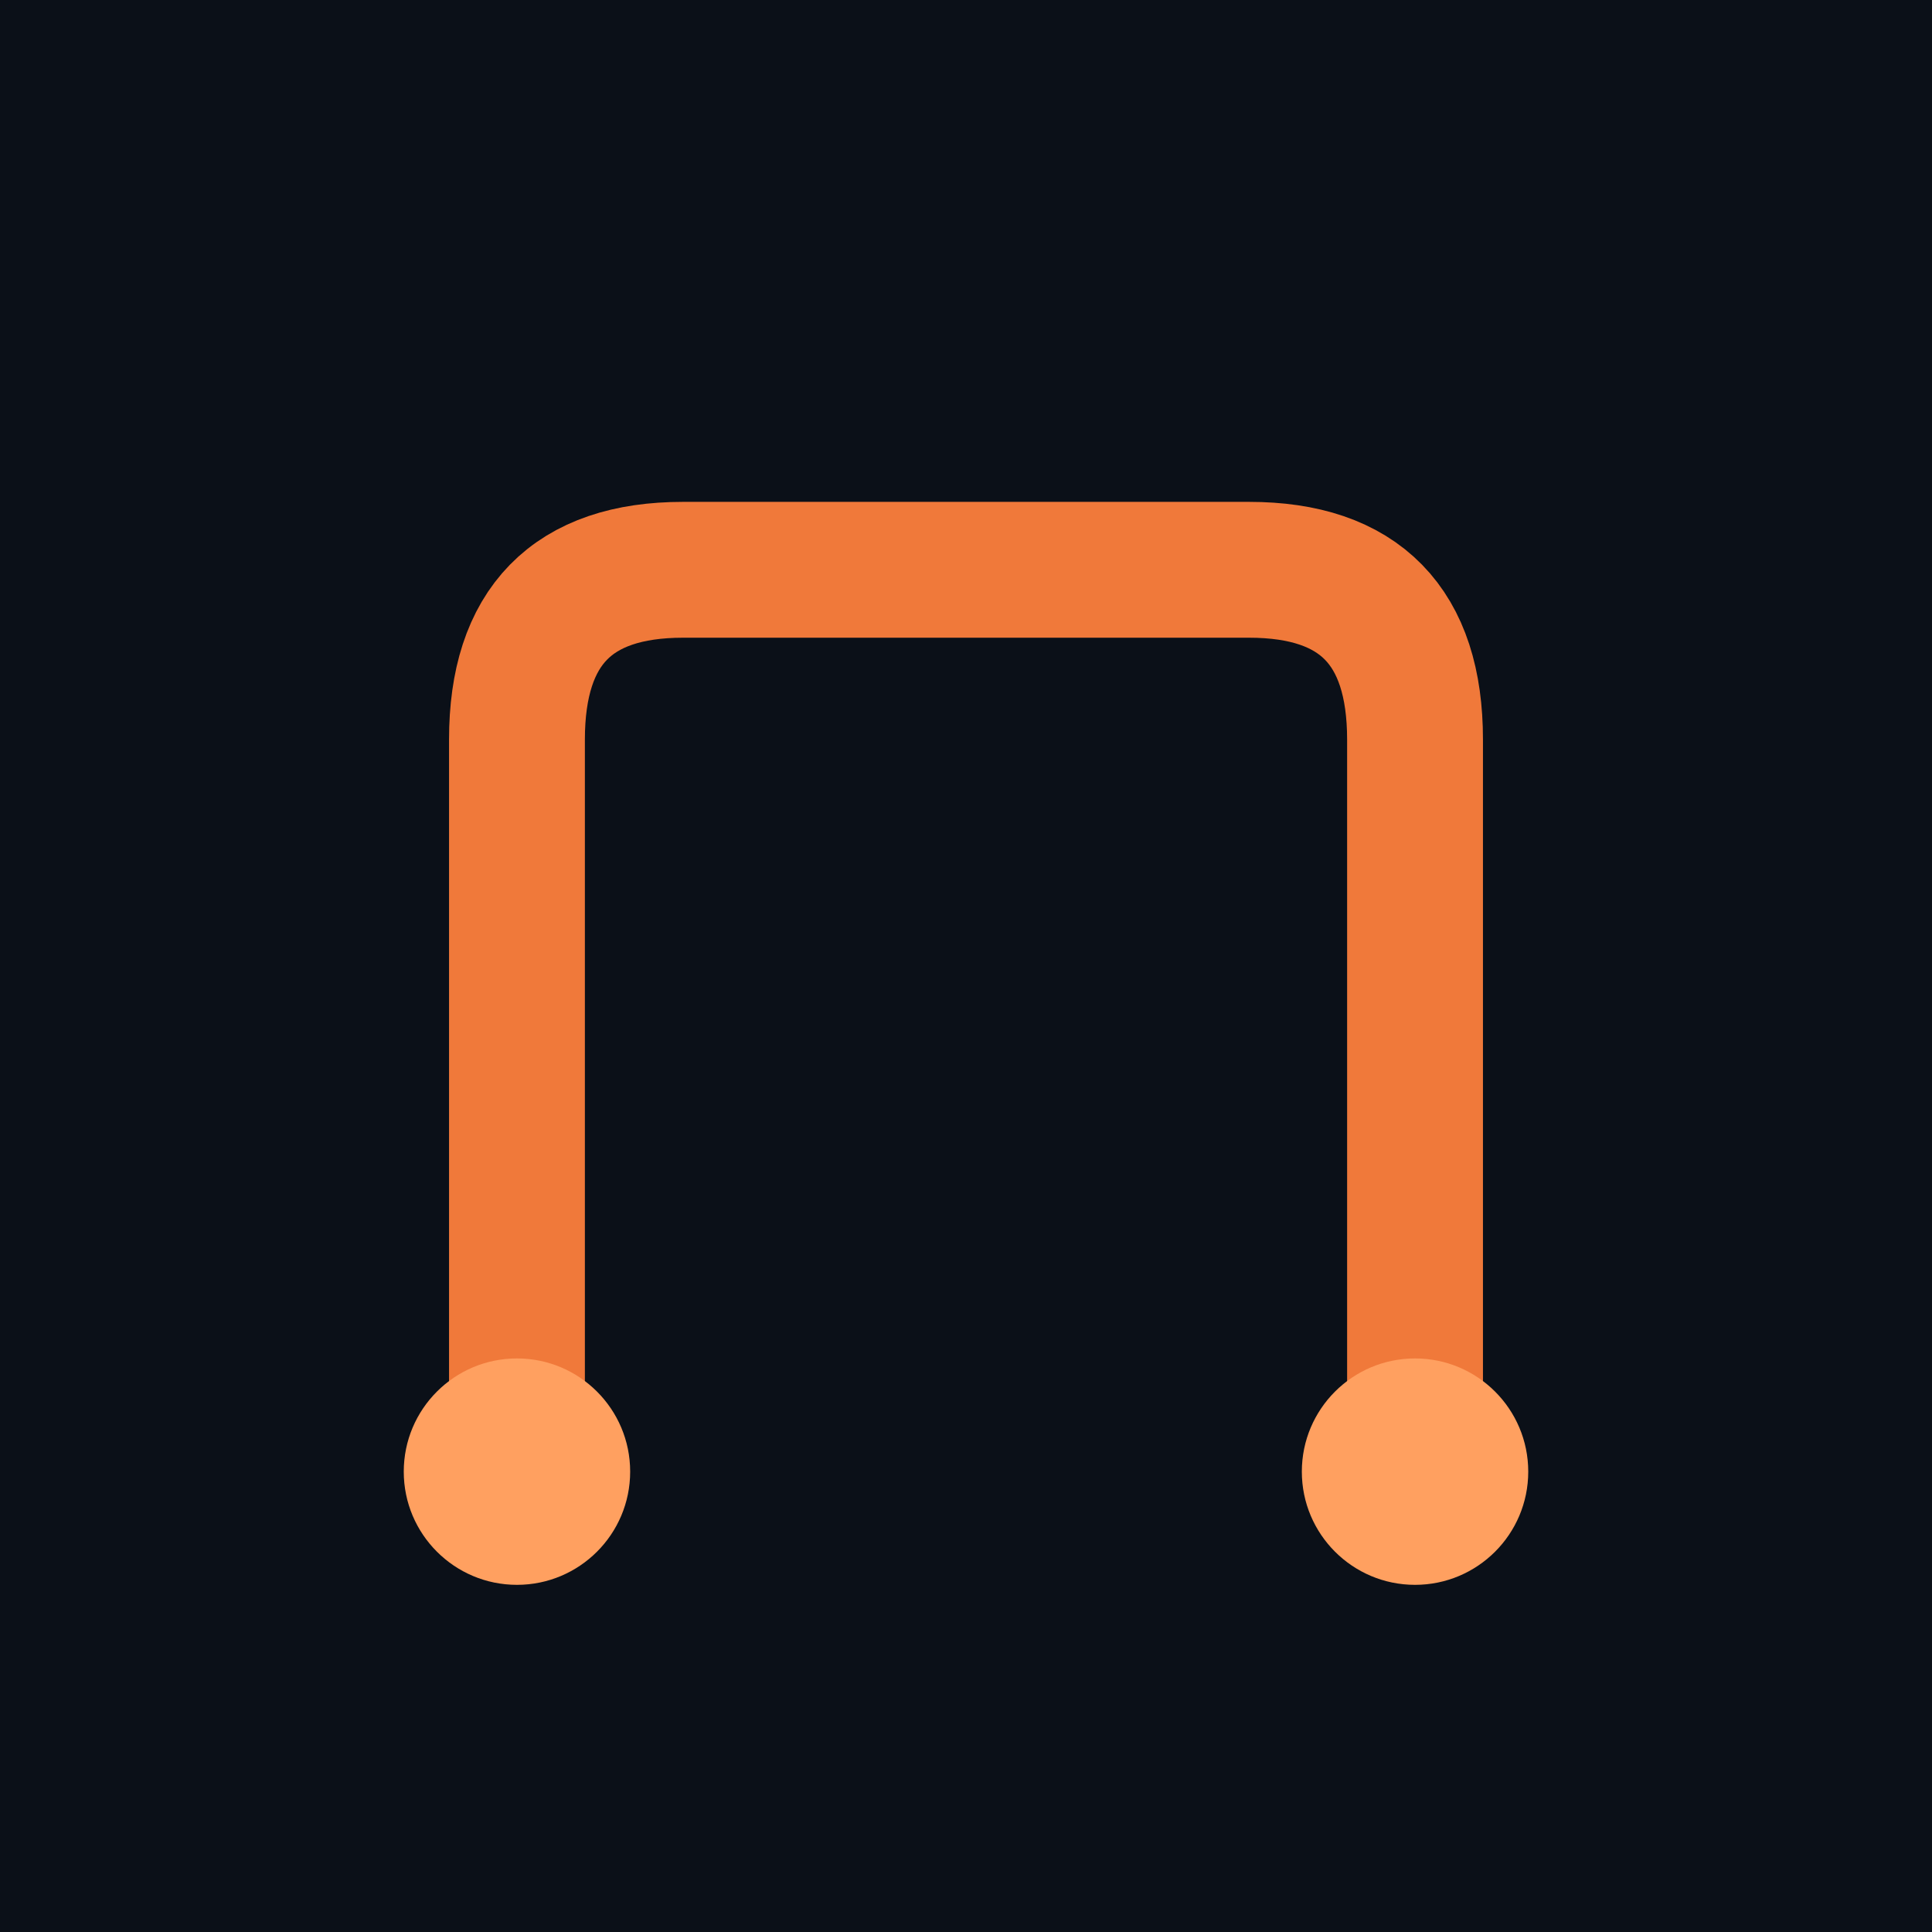
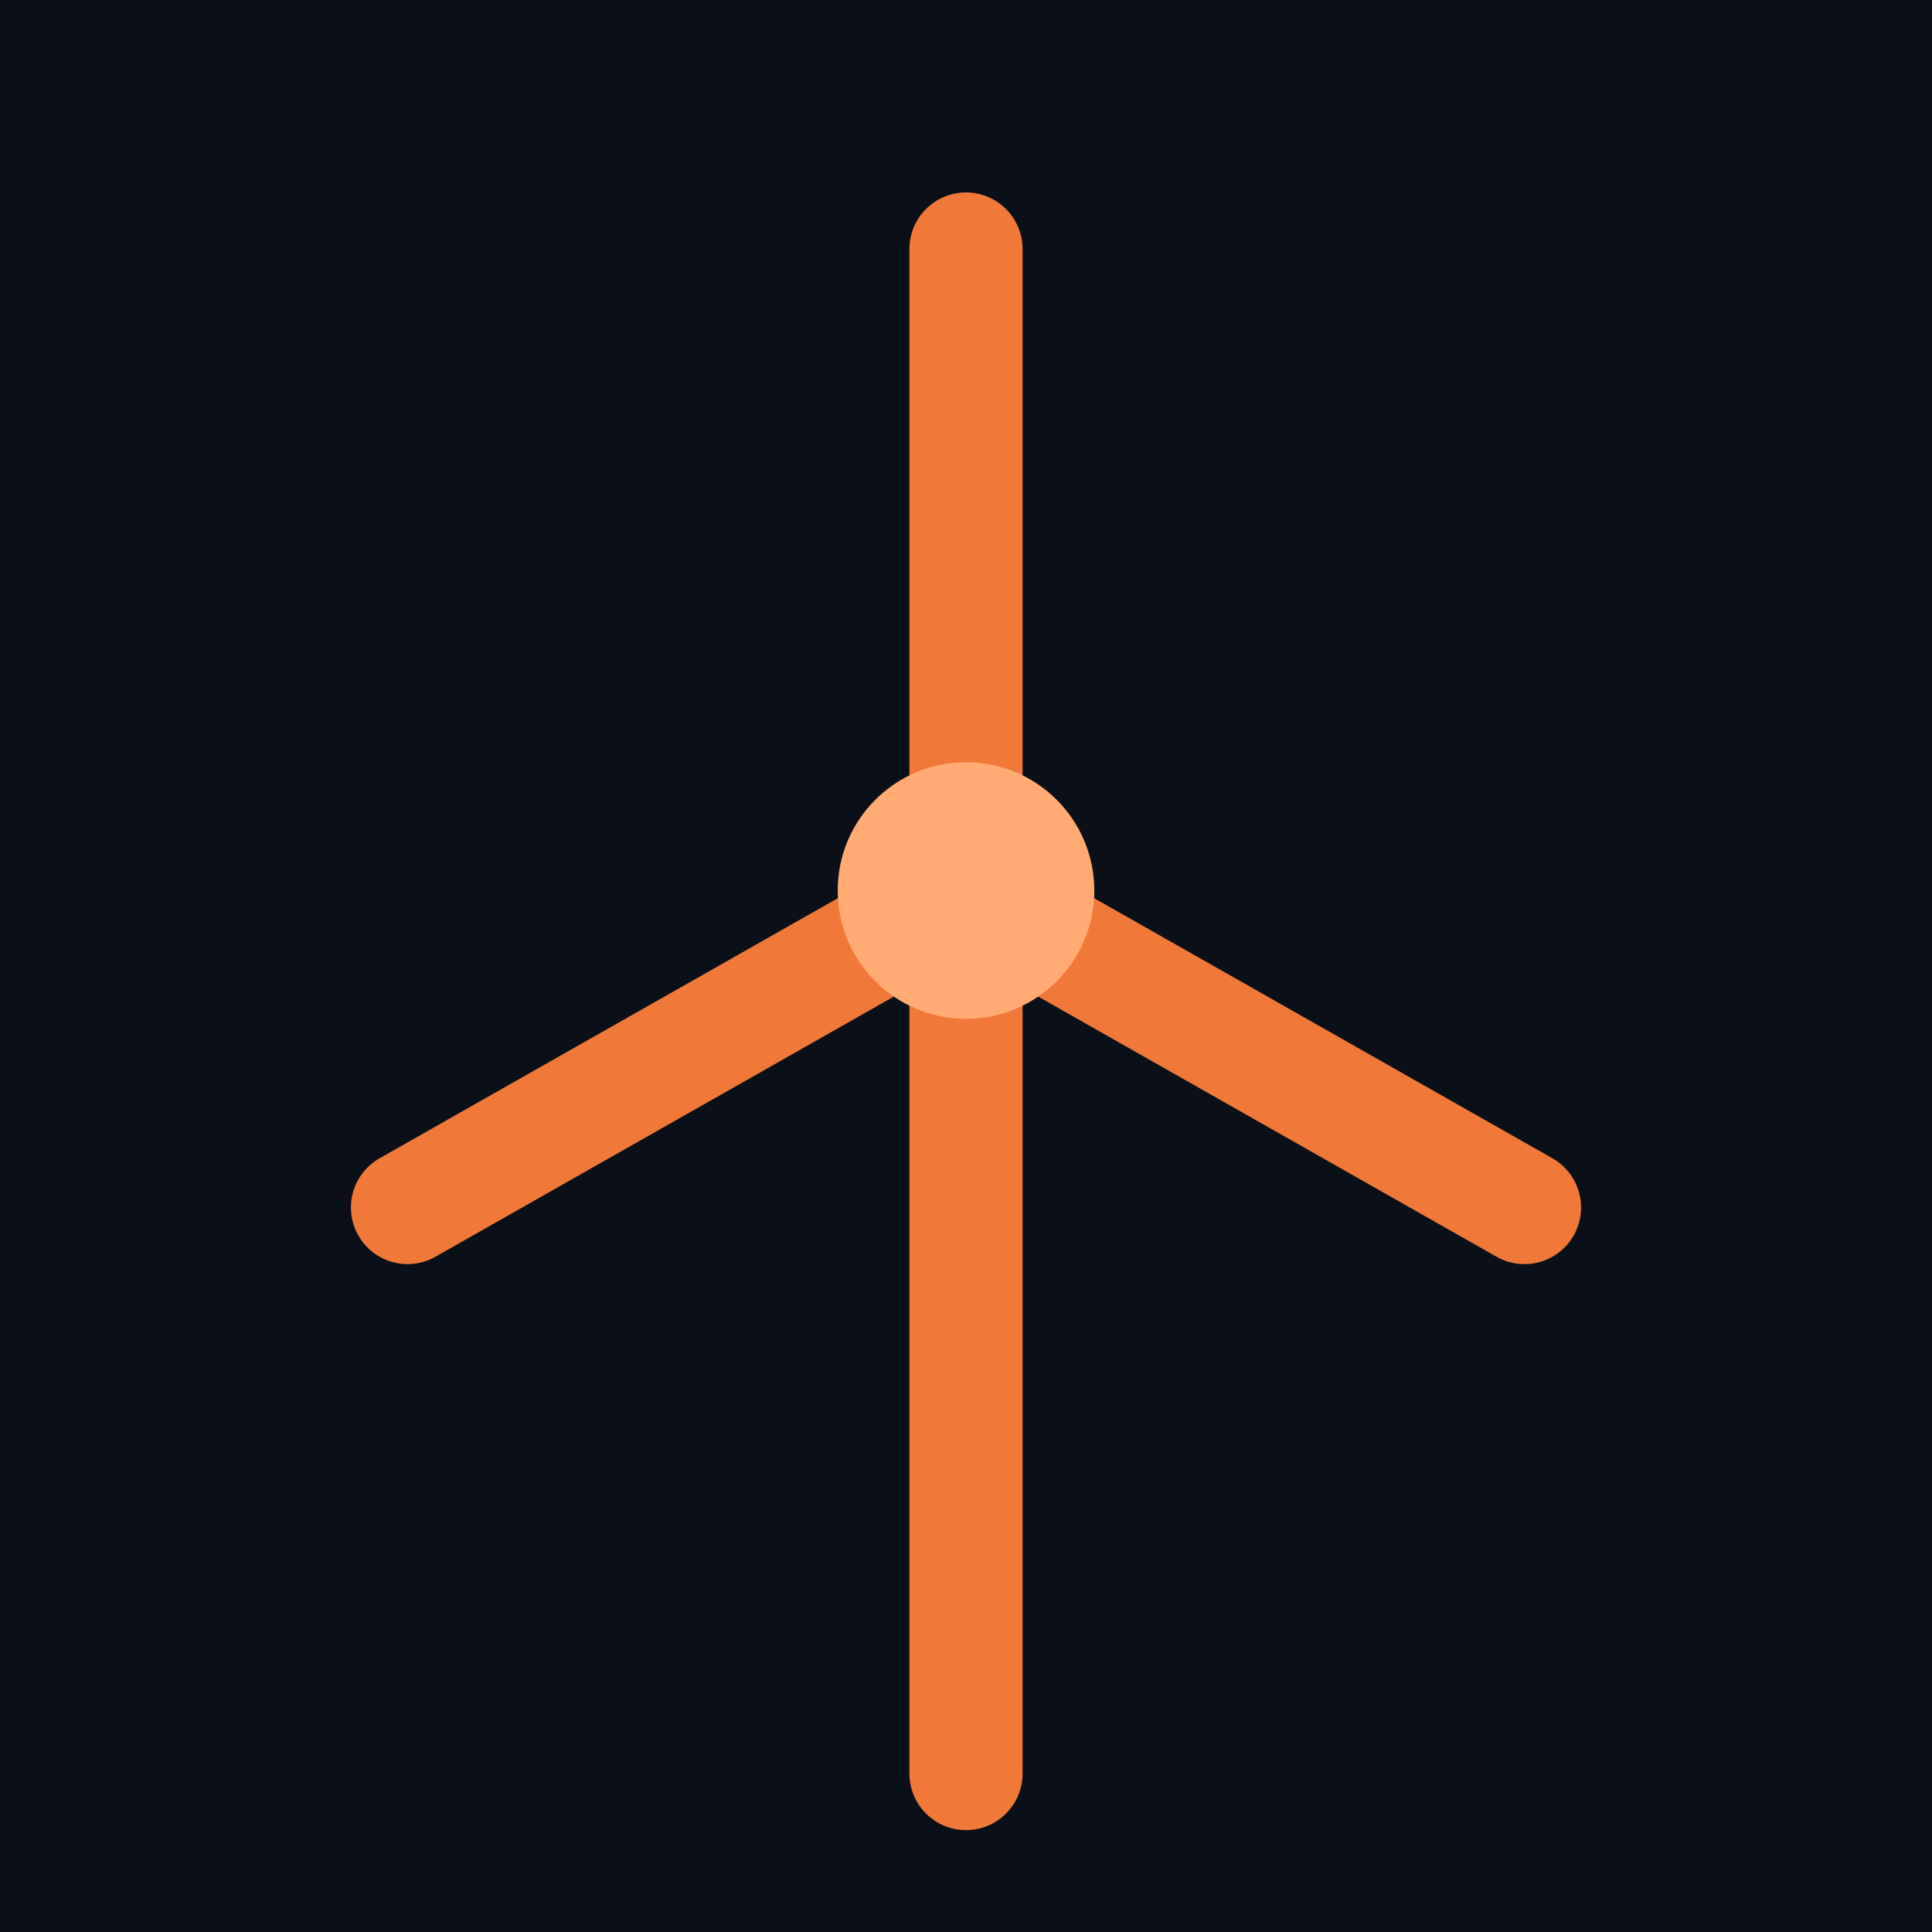
<svg xmlns="http://www.w3.org/2000/svg" viewBox="0 0 512 512" role="img" aria-label="ReWind obra">
  <rect width="512" height="512" fill="#0b1018" />
-   <path d="M137 390 V196 Q137 151 181 151 H331 Q375 151 375 196 V390" fill="none" stroke="#f0793a" stroke-width="36" stroke-linecap="round" stroke-linejoin="round" />
-   <circle cx="137" cy="390" r="30" fill="#ffa060" />
-   <circle cx="375" cy="390" r="30" fill="#ffa060" />
+   <g stroke="#f0793a" stroke-width="30" stroke-linecap="round" fill="none">
+     <line x1="256" y1="470" x2="256" y2="256" />
+     <line x1="256" y1="236" x2="256" y2="66" />
+     <line x1="256" y1="236" x2="404" y2="320" />
+     <line x1="256" y1="236" x2="108" y2="320" />
+   </g>
+   <circle cx="256" cy="236" r="34" fill="#ffab73" />
</svg>
